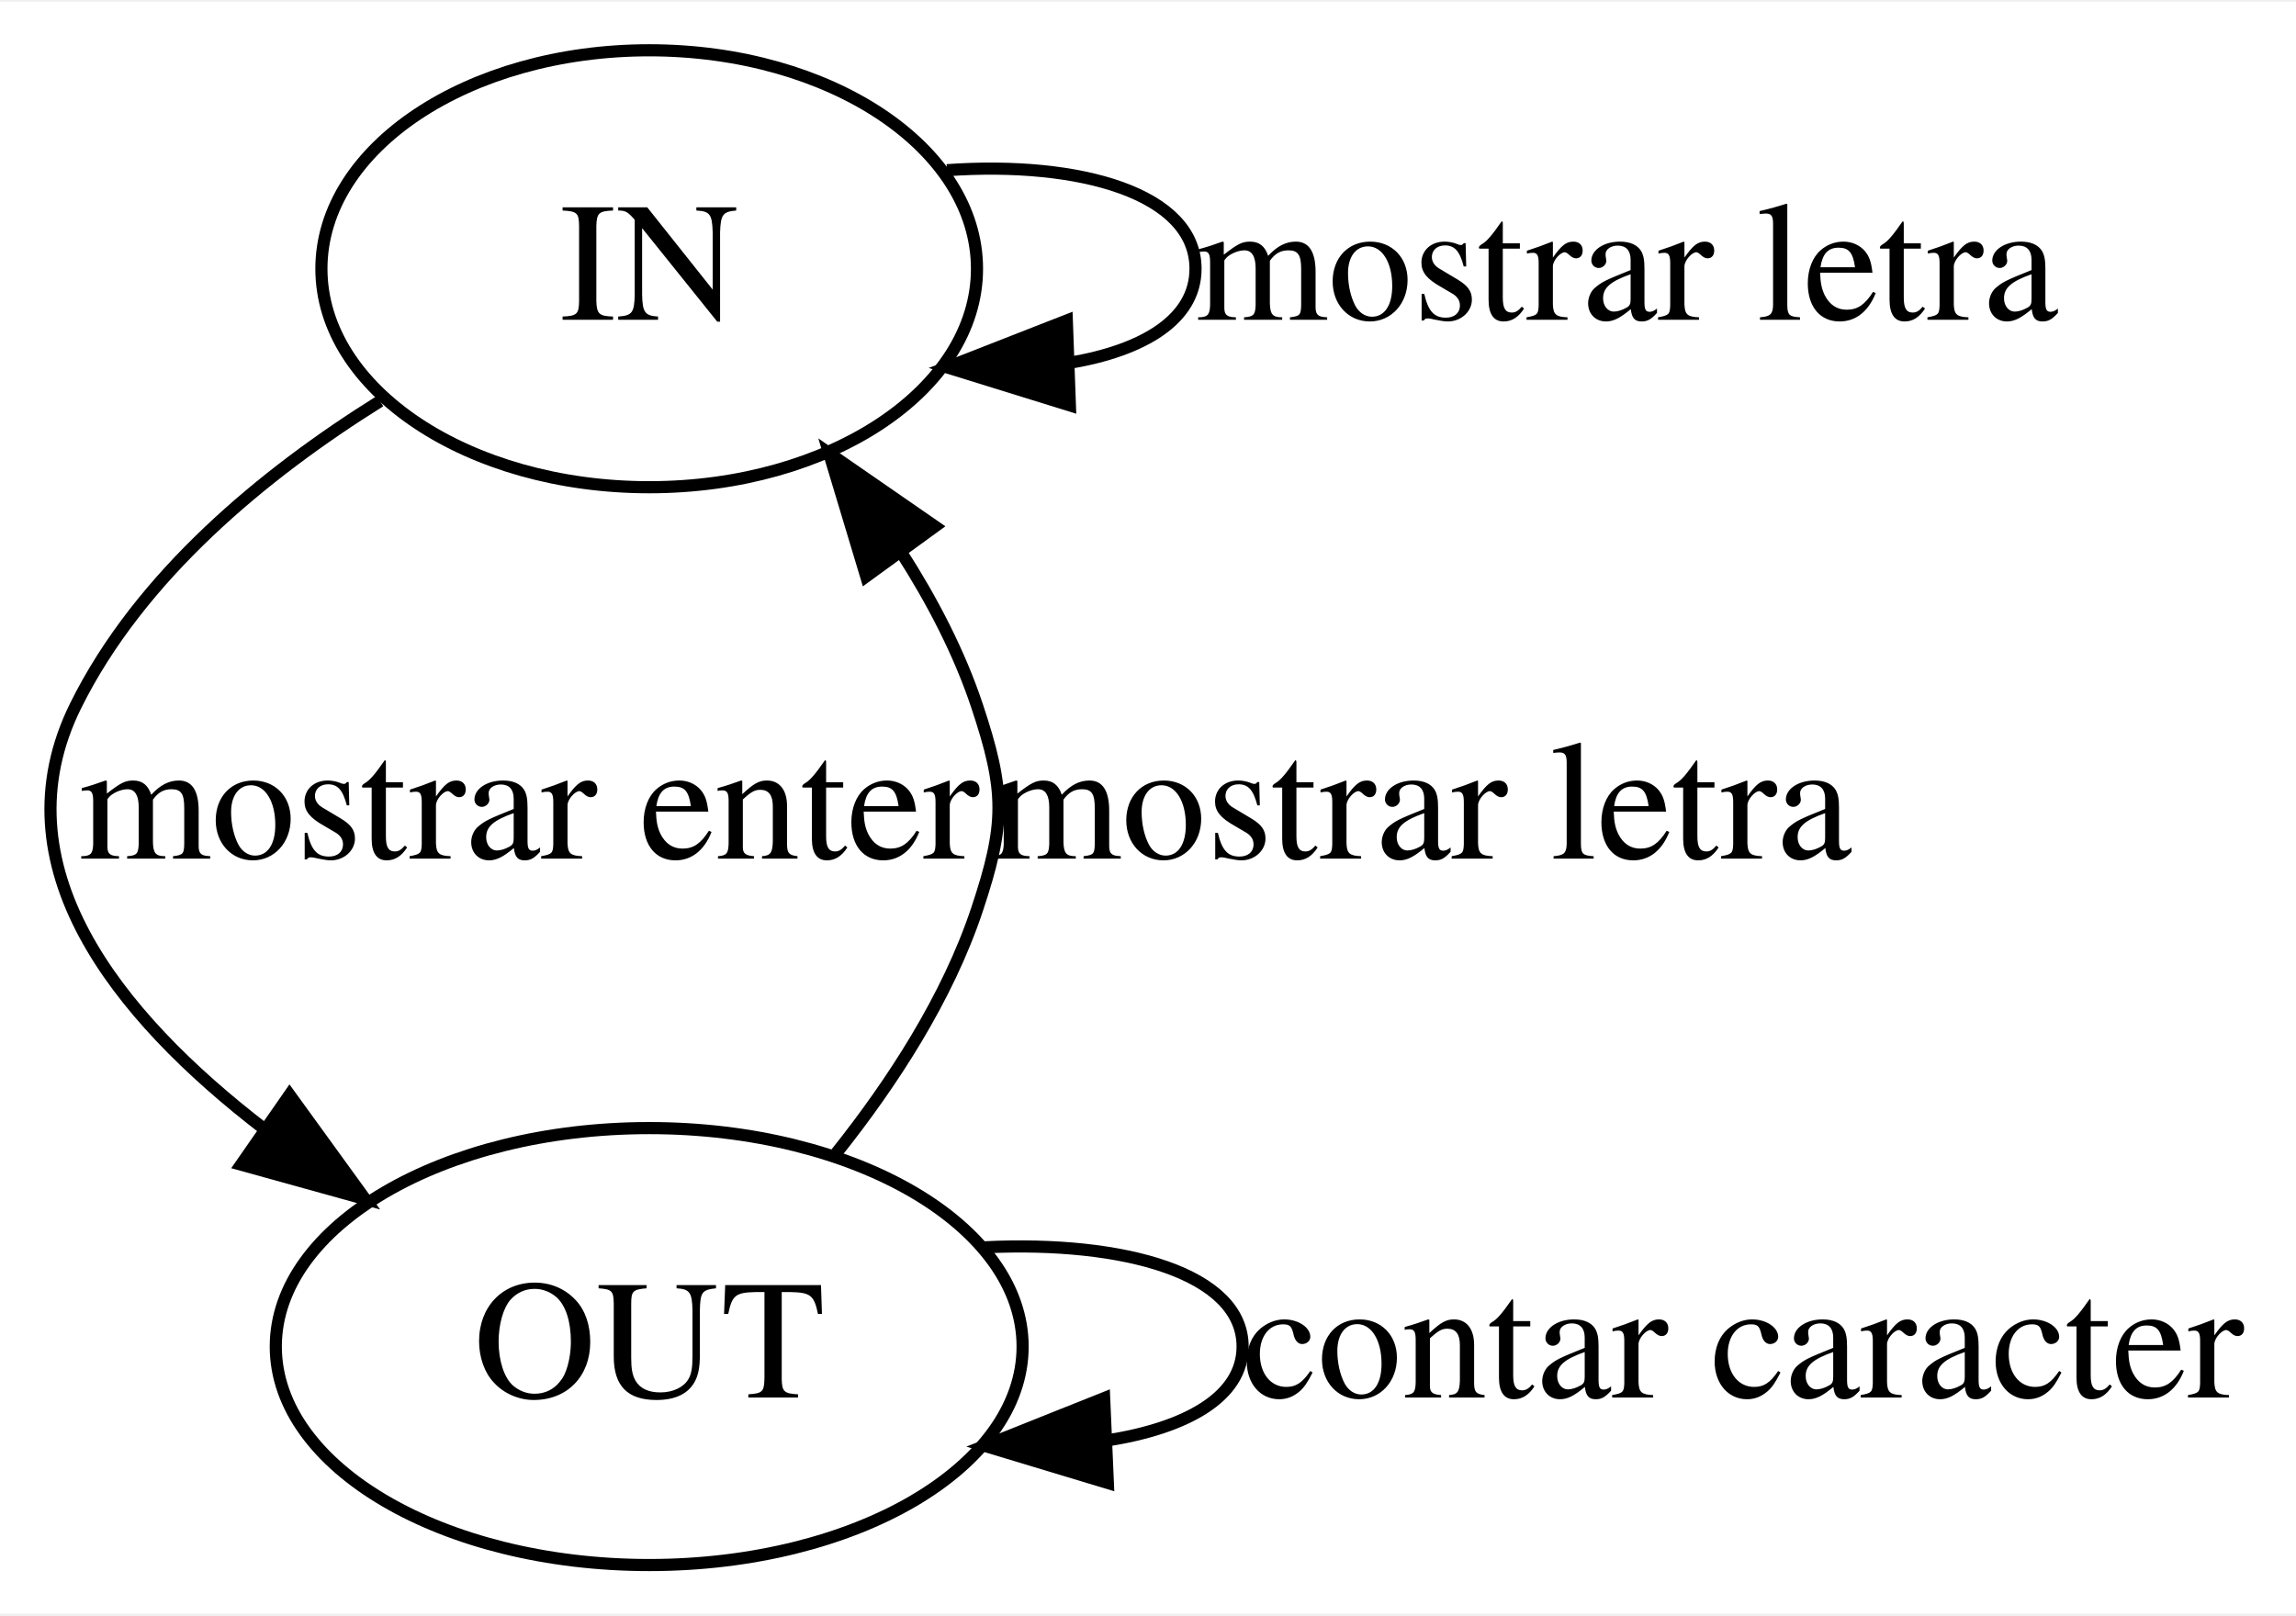
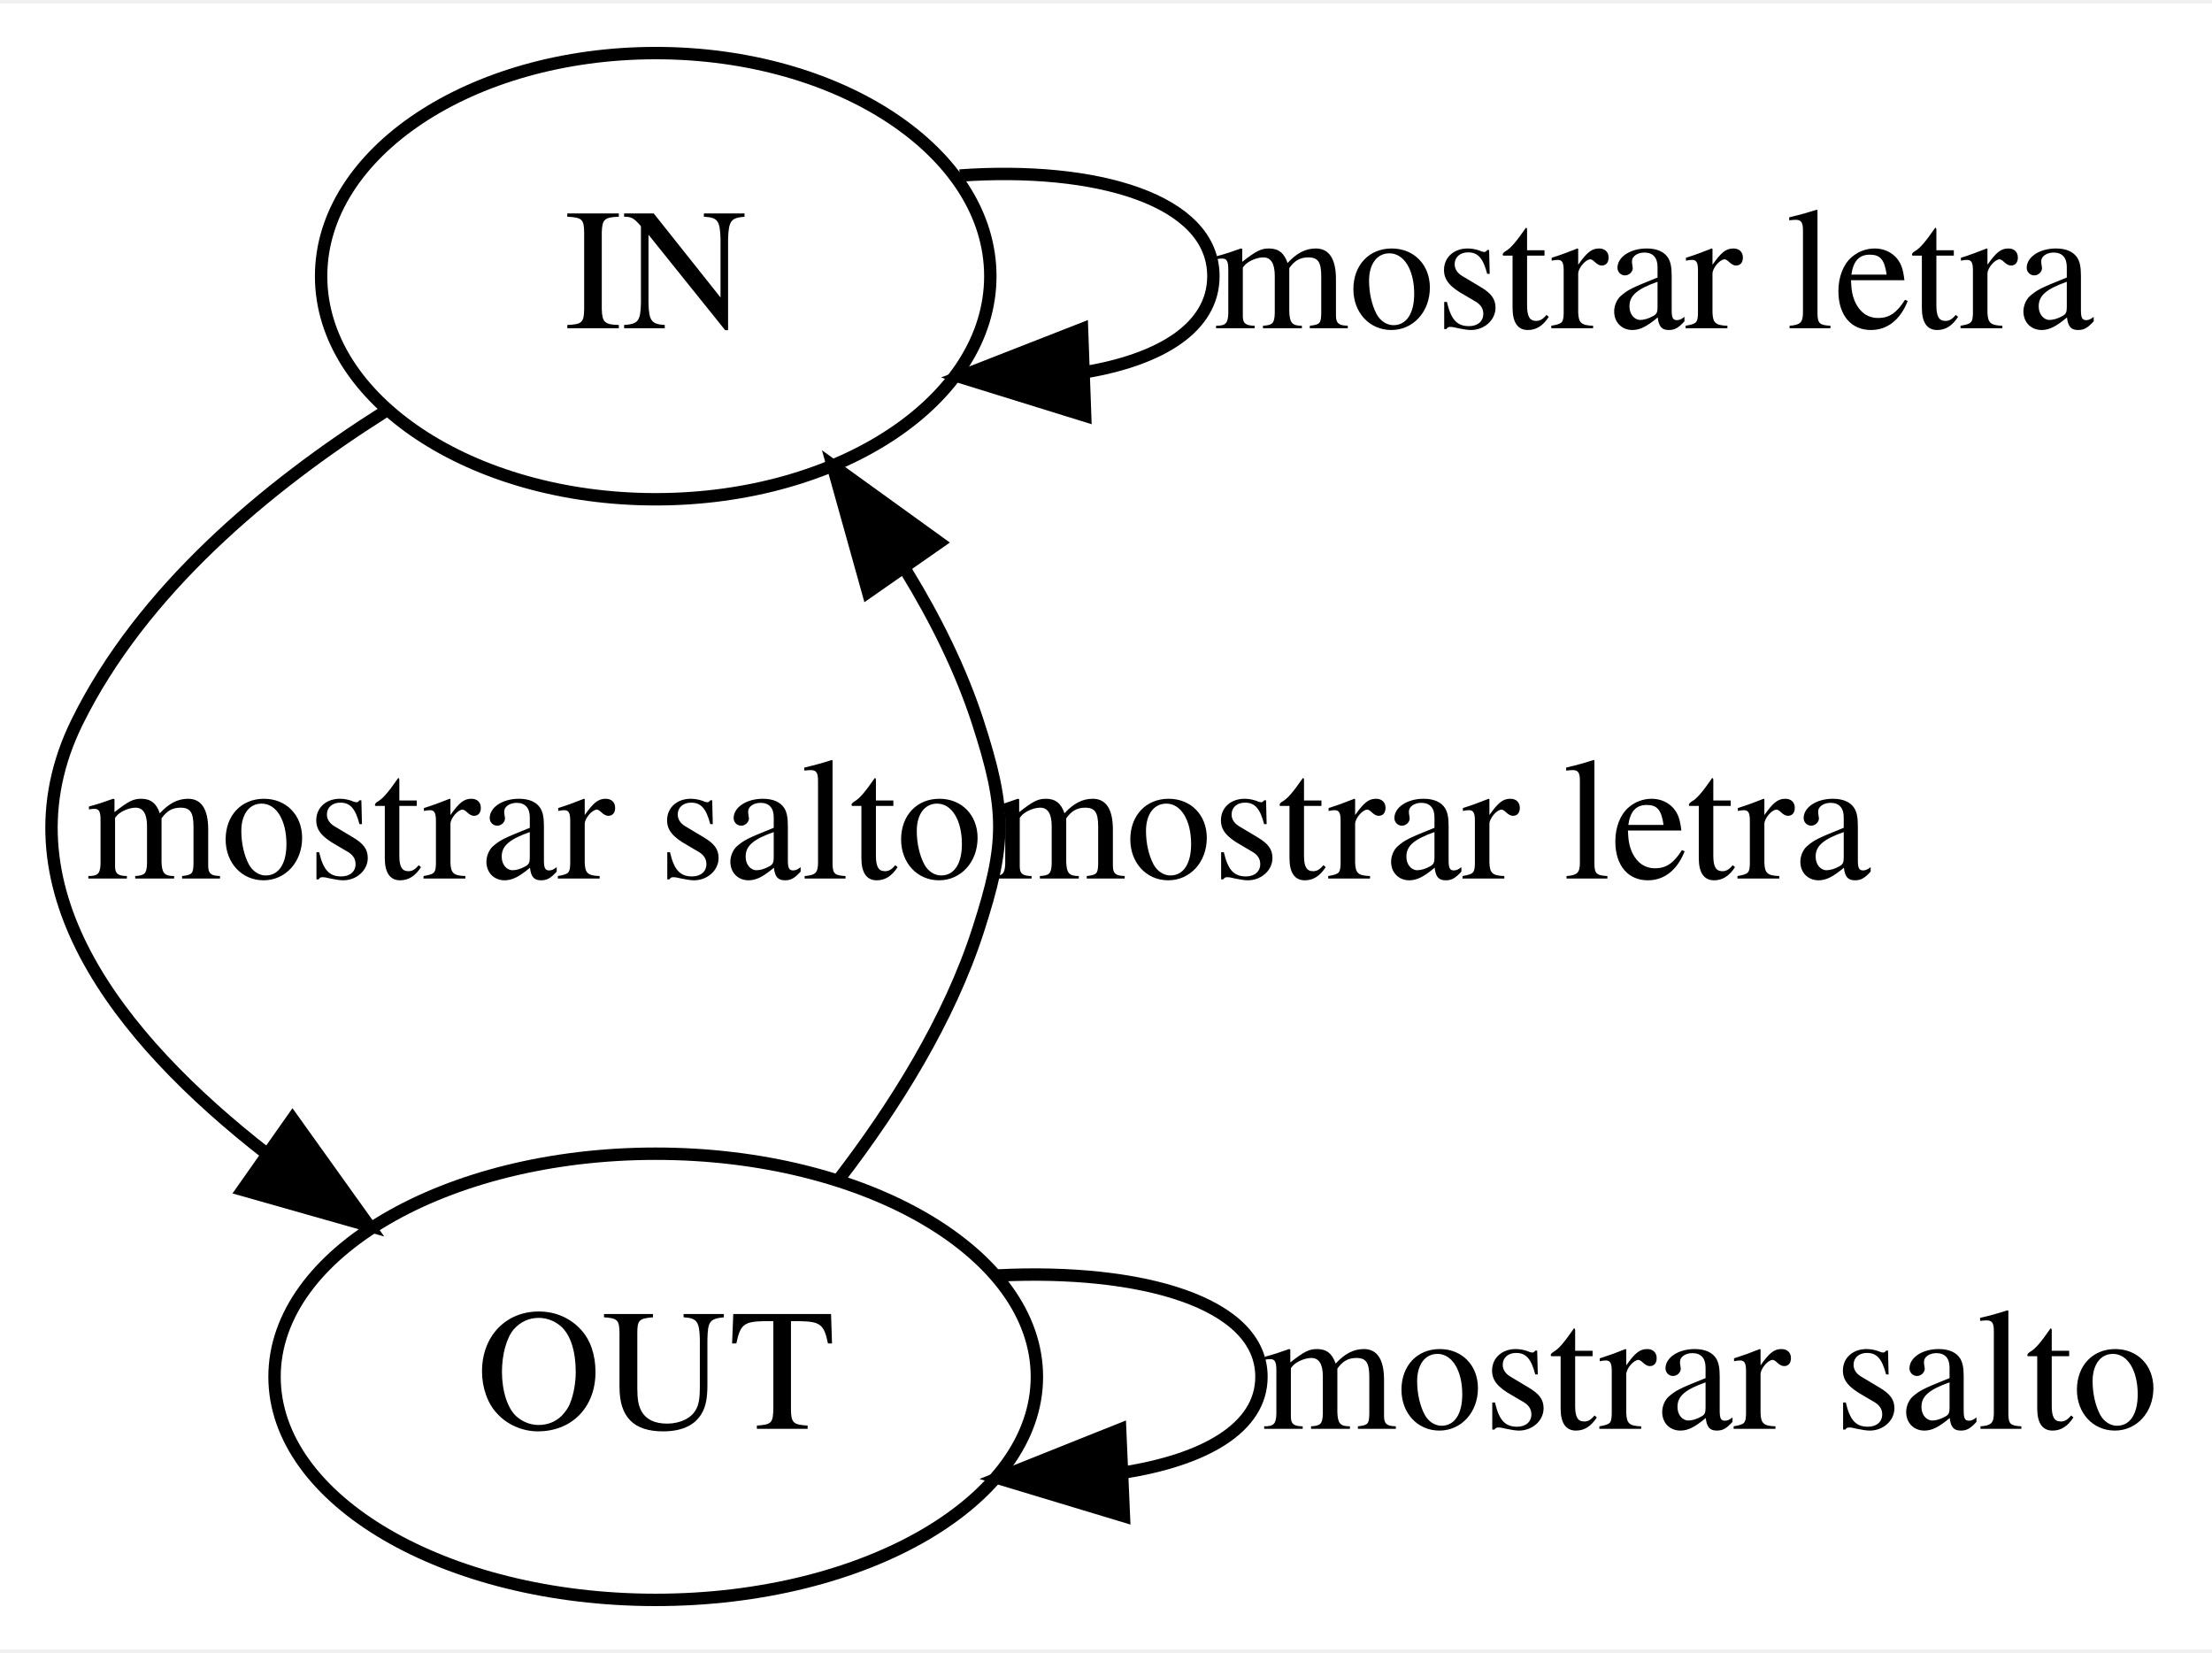
- <svg xmlns="http://www.w3.org/2000/svg" width="189pt" height="133pt" viewBox="0.00 0.00 189.12 132.80">
+ <svg xmlns="http://www.w3.org/2000/svg" width="178pt" height="133pt" viewBox="0.00 0.00 178.49 132.80">
  <g id="graph0" class="graph" transform="scale(1 1) rotate(0) translate(4 128.8)">
-     <polygon fill="#ffffff" stroke="transparent" points="-4,4 -4,-128.8 185.118,-128.8 185.118,4 -4,4" />
+     <polygon fill="#ffffff" stroke="transparent" points="-4,4 -4,-128.8 174.491,-128.8 174.491,4 -4,4" />
    <g id="node1" class="node">
-       <ellipse fill="none" stroke="#000000" cx="49.474" cy="-106.8" rx="27" ry="18" />
-       <text text-anchor="middle" x="49.474" y="-102.6" font-family="Times,serif" font-size="14.00" fill="#000000">IN</text>
+       <ellipse fill="none" stroke="#000000" cx="48.911" cy="-106.8" rx="27" ry="18" />
+       <text text-anchor="middle" x="48.911" y="-102.6" font-family="Times,serif" font-size="14.00" fill="#000000">IN</text>
    </g>
    <g id="edge4" class="edge">
-       <path fill="none" stroke="#000000" d="M74.006,-114.921C84.982,-115.695 94.474,-112.987 94.474,-106.8 94.474,-102.643 90.189,-100.057 84.048,-99.042" />
-       <polygon fill="#000000" stroke="#000000" points="84.126,-95.542 74.006,-98.679 83.873,-102.538 84.126,-95.542" />
-       <text text-anchor="start" x="94.474" y="-102.6" font-family="Times,serif" font-size="14.00" fill="#000000">mostrar letra</text>
+       <path fill="none" stroke="#000000" d="M73.443,-114.921C84.418,-115.695 93.911,-112.987 93.911,-106.8 93.911,-102.643 89.626,-100.057 83.485,-99.042" />
+       <polygon fill="#000000" stroke="#000000" points="83.563,-95.542 73.443,-98.679 83.31,-102.538 83.563,-95.542" />
+       <text text-anchor="start" x="93.911" y="-102.6" font-family="Times,serif" font-size="14.00" fill="#000000">mostrar letra</text>
    </g>
    <g id="node2" class="node">
-       <ellipse fill="none" stroke="#000000" cx="49.474" cy="-18" rx="30.758" ry="18" />
-       <text text-anchor="middle" x="49.474" y="-13.8" font-family="Times,serif" font-size="14.00" fill="#000000">OUT</text>
+       <ellipse fill="none" stroke="#000000" cx="48.911" cy="-18" rx="30.758" ry="18" />
+       <text text-anchor="middle" x="48.911" y="-13.8" font-family="Times,serif" font-size="14.00" fill="#000000">OUT</text>
    </g>
    <g id="edge1" class="edge">
-       <path fill="none" stroke="#000000" d="M27.304,-95.894C17.738,-89.916 7.54,-81.519 2.232,-70.8 -4.261,-57.689 5.478,-45.363 17.768,-35.923" />
-       <polygon fill="#000000" stroke="#000000" points="19.851,-38.737 26.067,-30.157 15.857,-32.989 19.851,-38.737" />
-       <text text-anchor="start" x="2.474" y="-58.2" font-family="Times,serif" font-size="14.00" fill="#000000">mostrar enter</text>
+       <path fill="none" stroke="#000000" d="M26.987,-95.837C17.529,-89.847 7.449,-81.456 2.209,-70.8 -4.215,-57.738 5.413,-45.415 17.562,-35.965" />
+       <polygon fill="#000000" stroke="#000000" points="19.604,-38.808 25.768,-30.19 15.575,-33.083 19.604,-38.808" />
+       <text text-anchor="start" x="2.911" y="-58.2" font-family="Times,serif" font-size="14.00" fill="#000000">mostrar salto</text>
    </g>
    <g id="edge2" class="edge">
-       <path fill="none" stroke="#000000" d="M64.866,-33.912C69.529,-39.759 74.053,-46.737 76.474,-54 78.835,-61.084 78.835,-63.717 76.474,-70.8 75.017,-75.171 72.799,-79.438 70.247,-83.417" />
-       <polygon fill="#000000" stroke="#000000" points="67.348,-81.453 64.295,-91.598 73.008,-85.571 67.348,-81.453" />
-       <text text-anchor="start" x="77.474" y="-58.2" font-family="Times,serif" font-size="14.00" fill="#000000">   mostrar letra</text>
+       <path fill="none" stroke="#000000" d="M63.741,-33.997C68.231,-39.851 72.586,-46.811 74.911,-54 77.208,-61.105 77.208,-63.696 74.911,-70.8 73.55,-75.009 71.493,-79.139 69.12,-83.015" />
+       <polygon fill="#000000" stroke="#000000" points="66.042,-81.31 63.191,-91.514 71.783,-85.316 66.042,-81.31" />
+       <text text-anchor="start" x="75.911" y="-58.2" font-family="Times,serif" font-size="14.00" fill="#000000">   mostrar letra</text>
    </g>
    <g id="edge3" class="edge">
-       <path fill="none" stroke="#000000" d="M77.11,-26.177C88.607,-26.741 98.353,-24.016 98.353,-18 98.353,-13.864 93.746,-11.284 87.132,-10.258" />
-       <polygon fill="#000000" stroke="#000000" points="87.253,-6.76 77.11,-9.822 86.949,-13.753 87.253,-6.76" />
-       <text text-anchor="start" x="98.353" y="-13.8" font-family="Times,serif" font-size="14.00" fill="#000000">contar caracter</text>
+       <path fill="none" stroke="#000000" d="M76.547,-26.177C88.044,-26.741 97.789,-24.016 97.789,-18 97.789,-13.864 93.183,-11.284 86.568,-10.258" />
+       <polygon fill="#000000" stroke="#000000" points="86.69,-6.76 76.547,-9.822 86.386,-13.753 86.69,-6.76" />
+       <text text-anchor="start" x="97.789" y="-13.8" font-family="Times,serif" font-size="14.00" fill="#000000">mostrar salto</text>
    </g>
  </g>
</svg>
